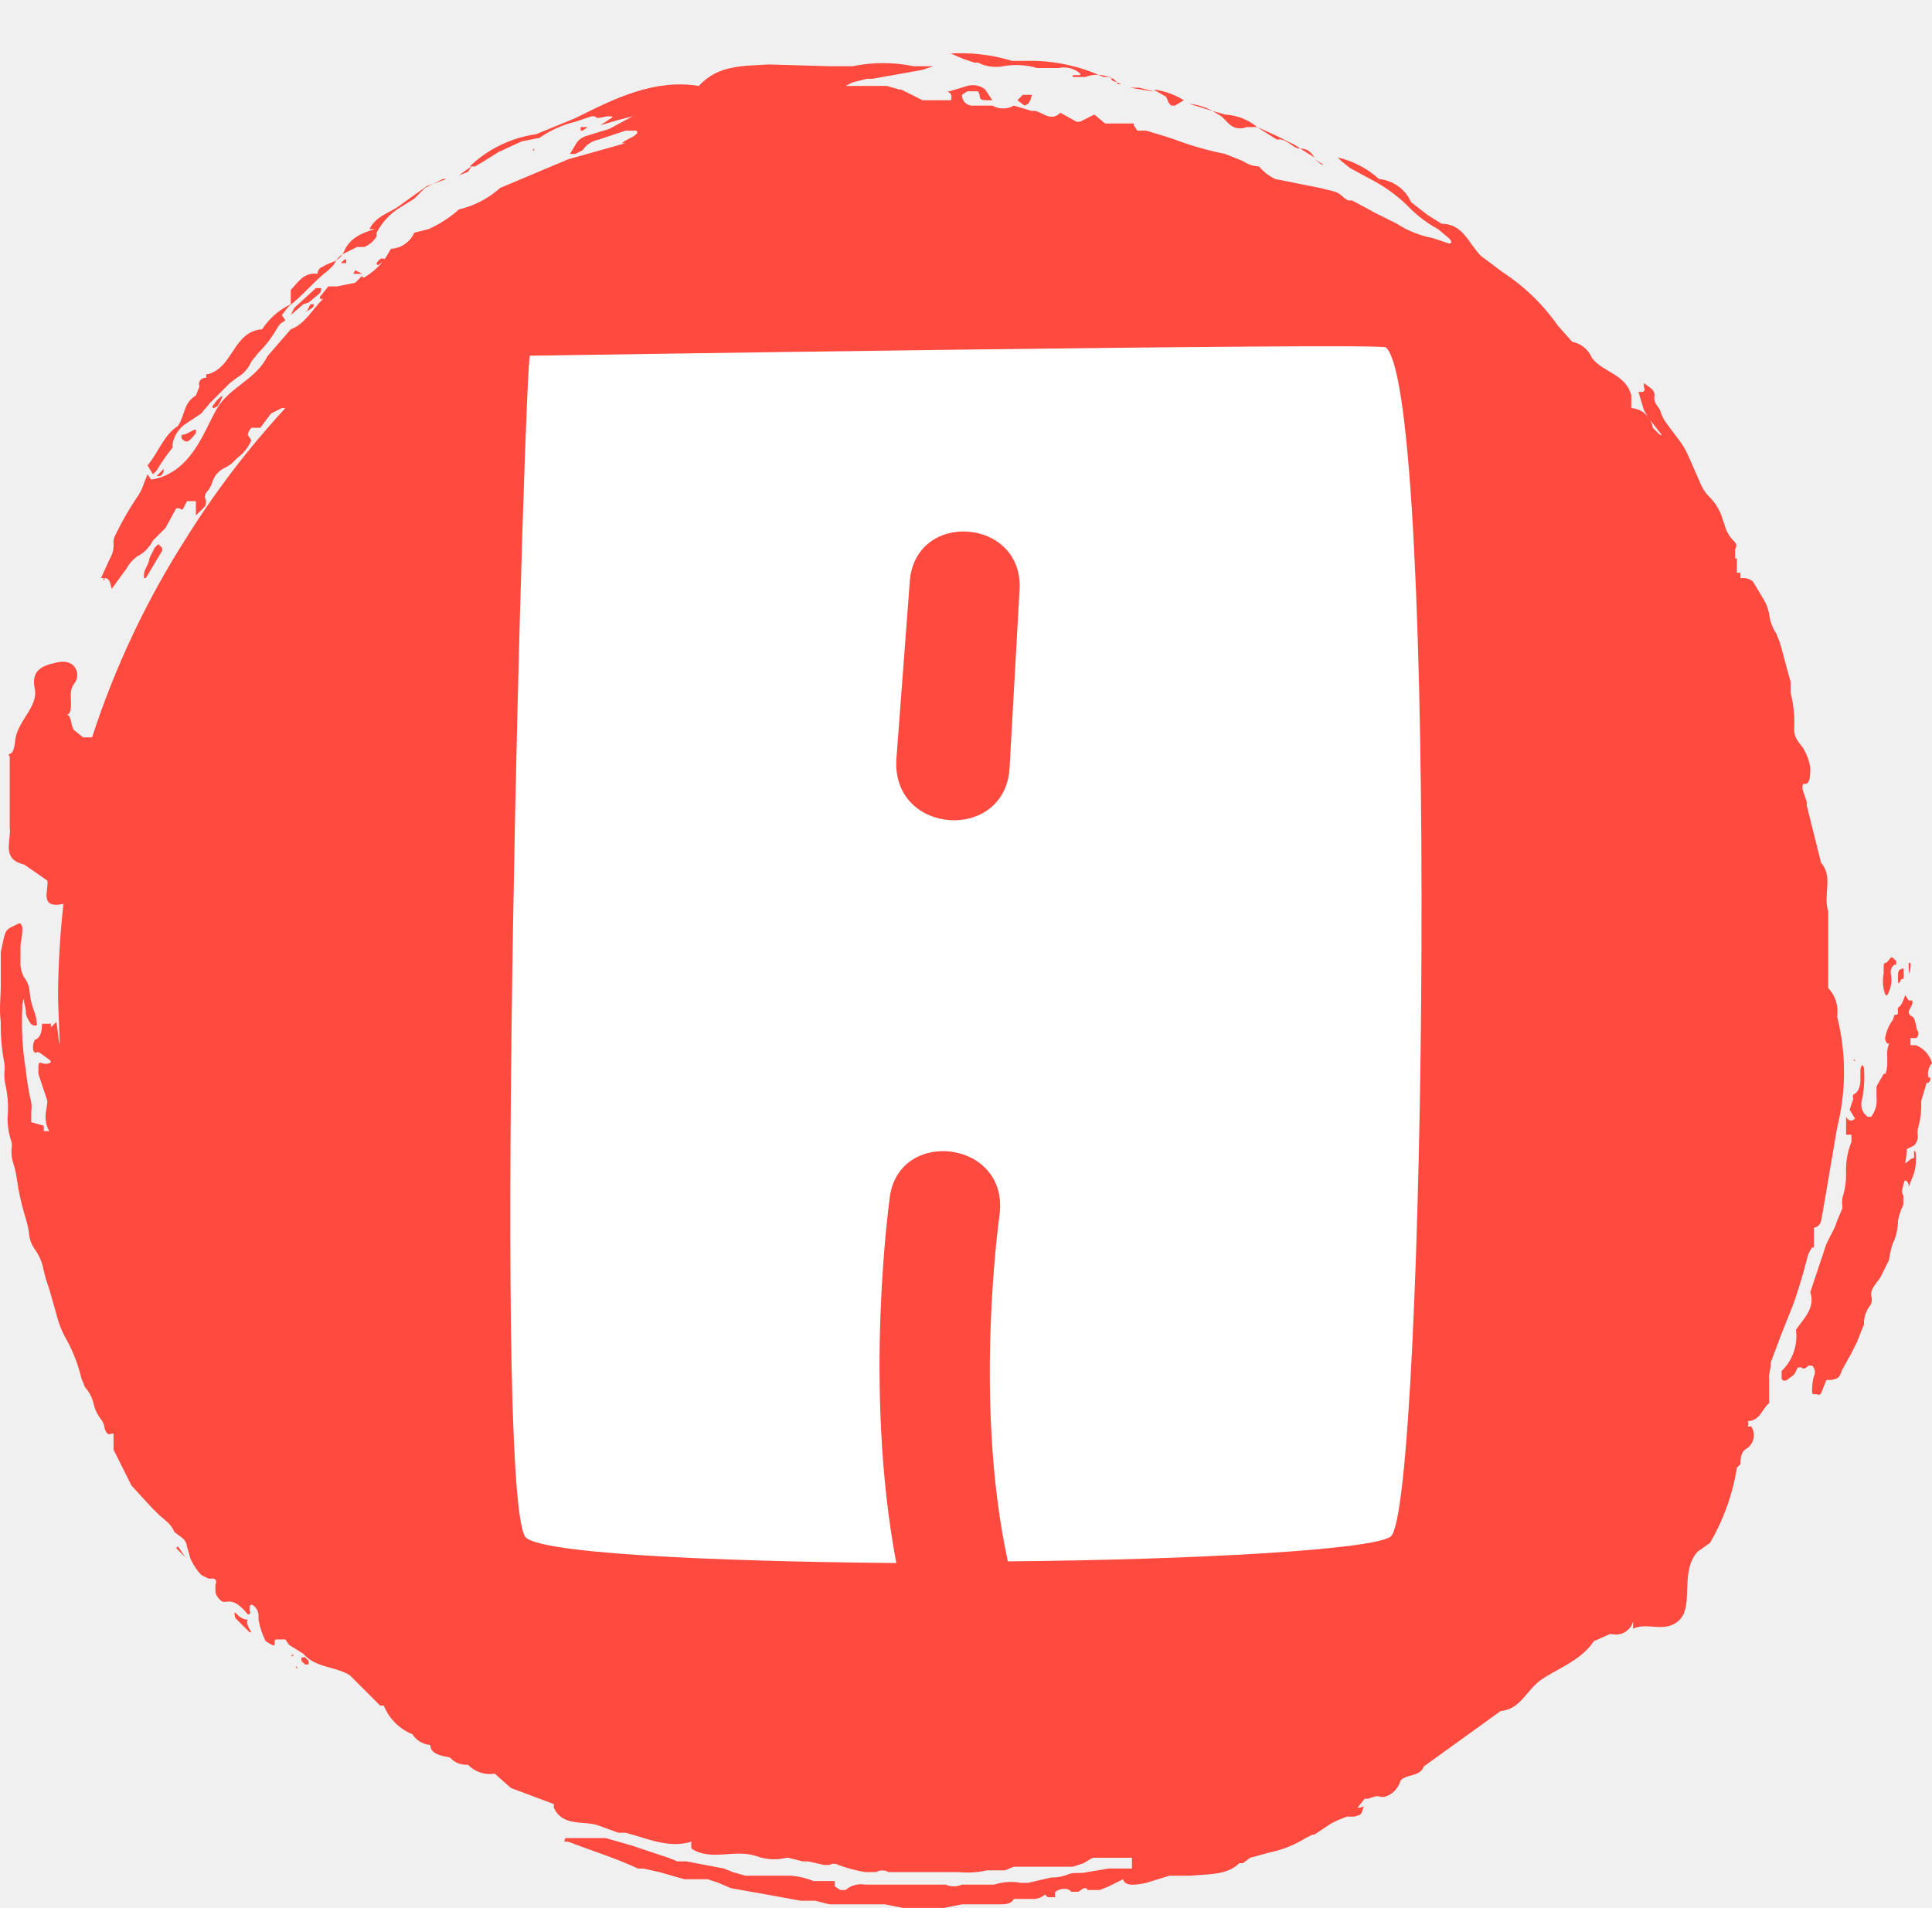
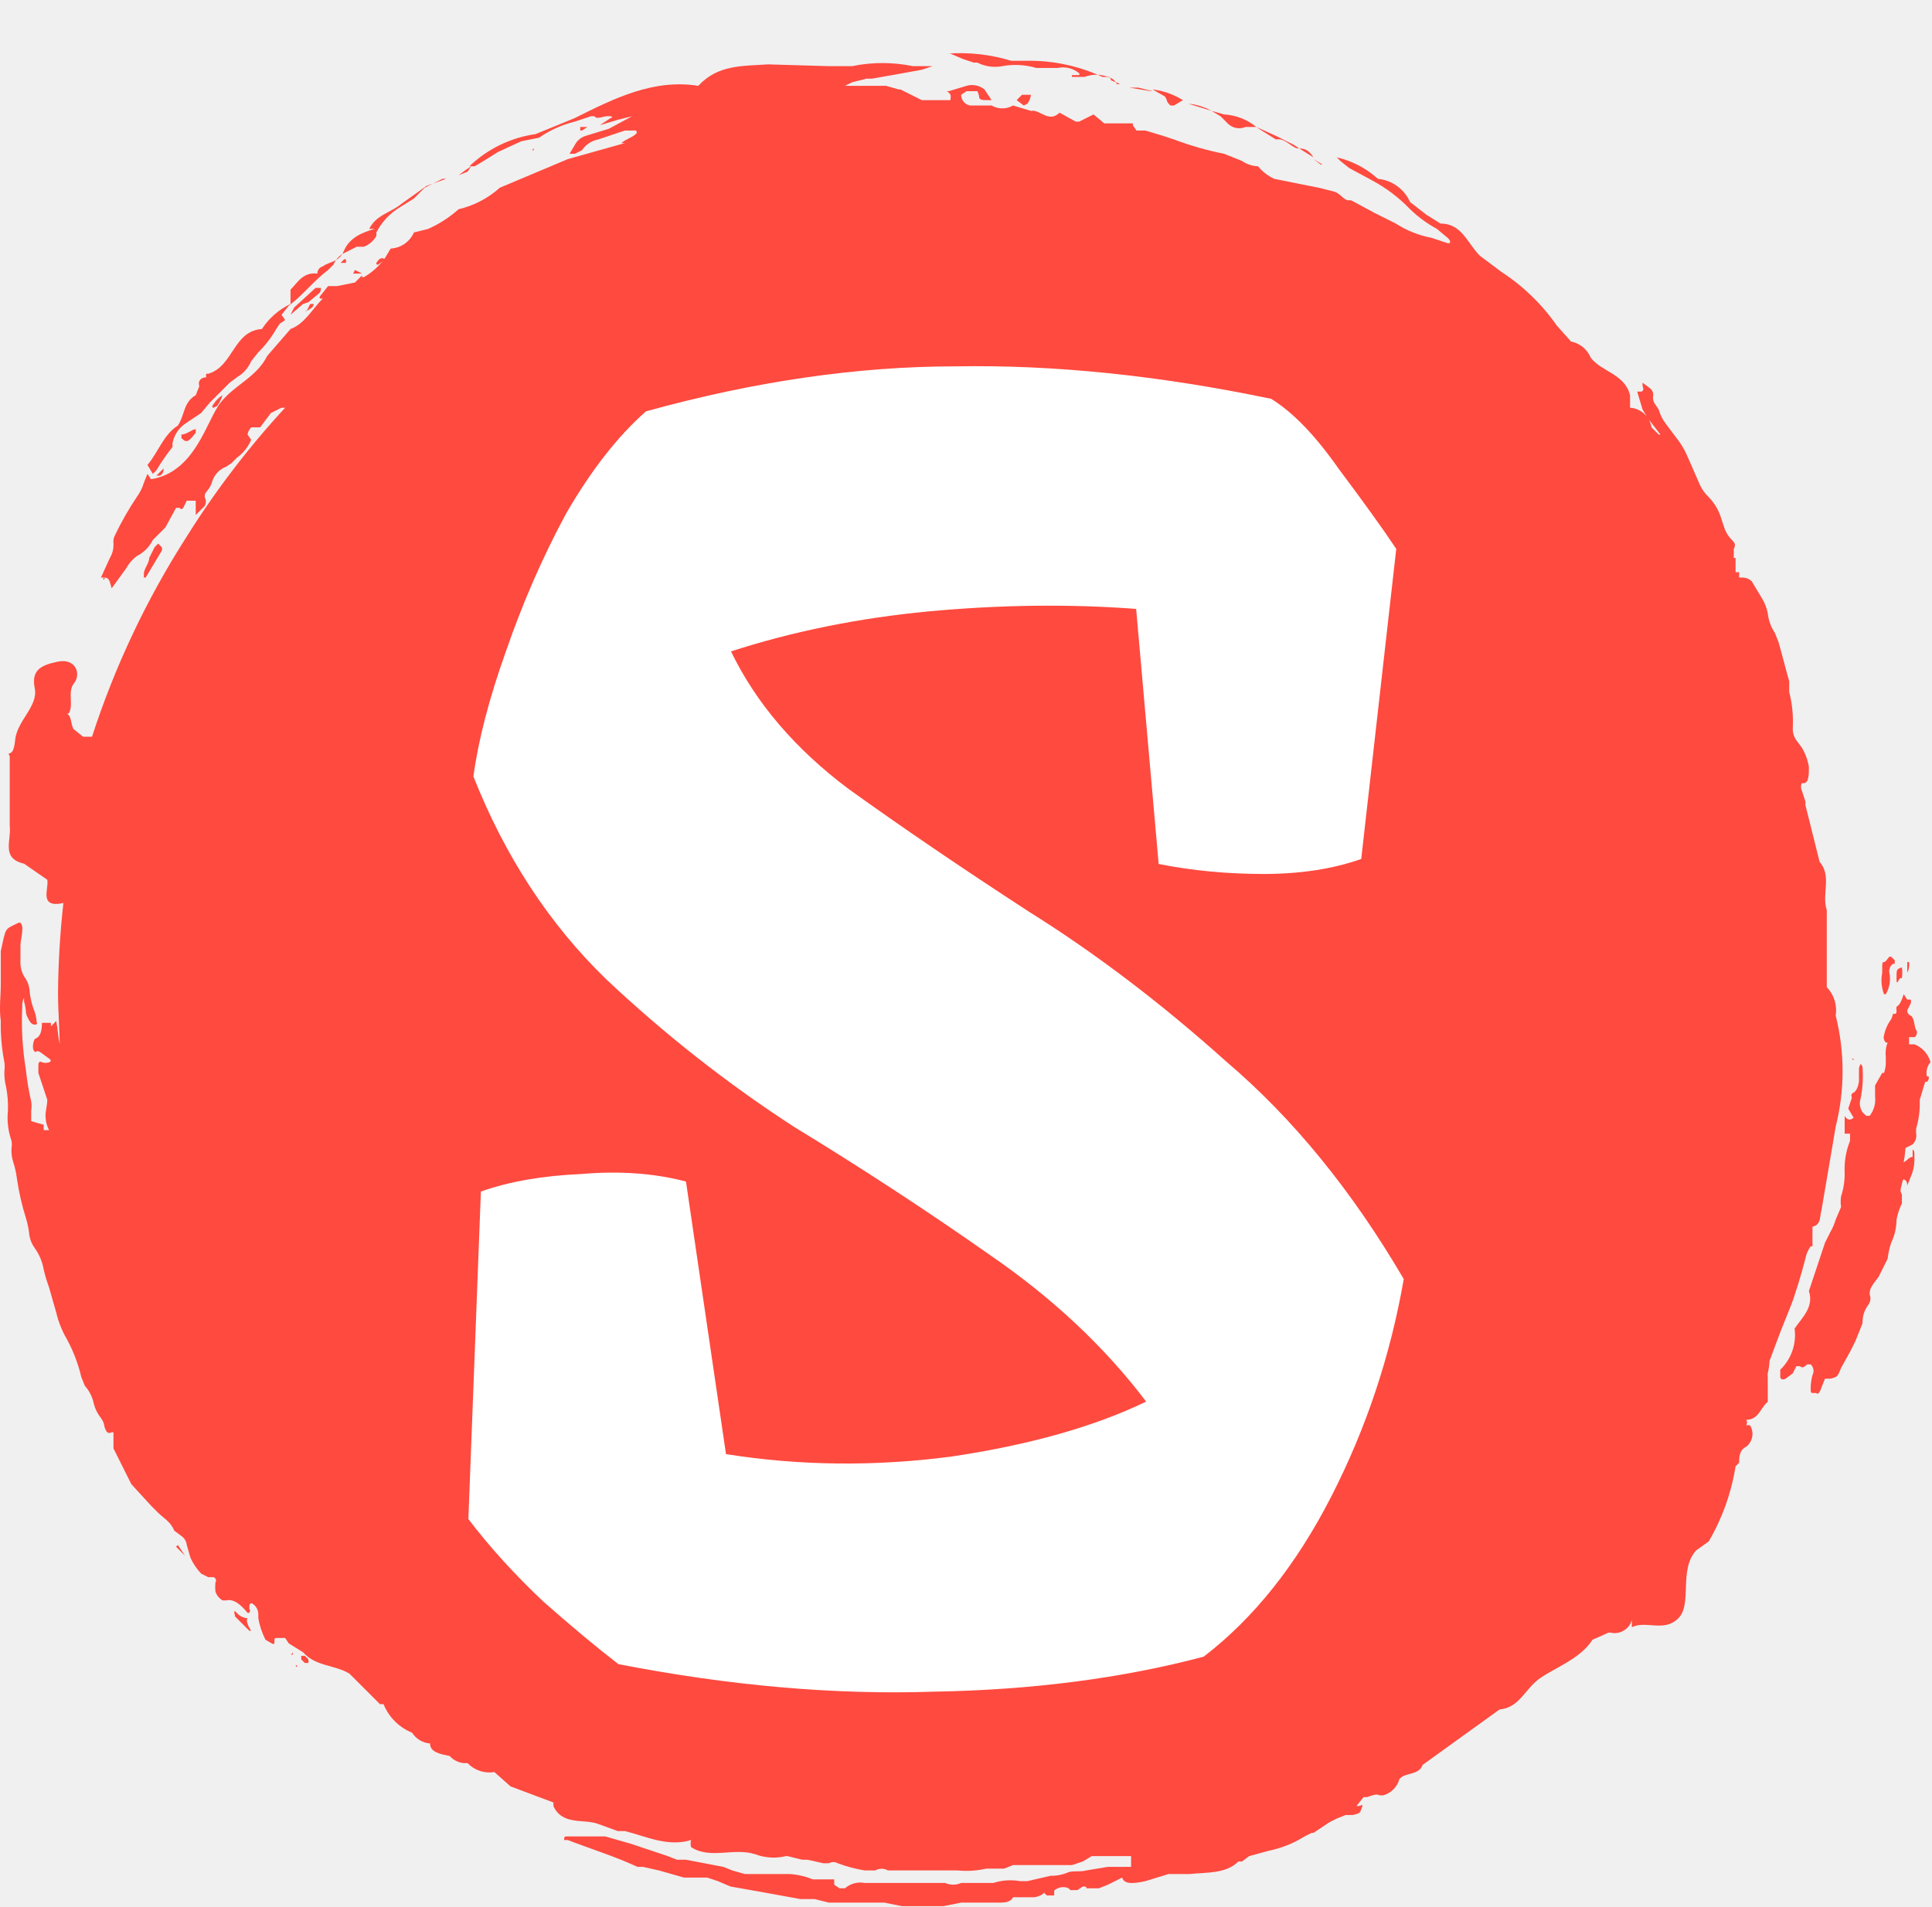
- <svg xmlns="http://www.w3.org/2000/svg" width="308.761" height="304.916" viewBox="0 0 106.008 104.687" class="css-1j8o68f" version="1.1" id="svg23">
-   <defs id="SvgjsDefs2684" />
-   <g id="SvgjsG2685" featurekey="rootContainer" transform="matrix(0.9820593,0,0,0.9820593,-0.05456052,0)" fill="#ff4a3f">
-     <g id="g17">
-       <path d="M19.8 15.3h.5l-.4-.2zm.5.1zm.8-.7c0 .1 0 .1.1.1l.4-.3c-.2-.1-.3-.1-.5.2zm.4-.2zm-4.1 2.3zm-.2.6l.3-.2c.1-.1.1-.2.1-.2h-.2l-.2.4c-.1-.1-.1 0 0 0zm2.2-2.9h-.1l-.2.2h.3zm-2.1 2.4l.6-.5c.1-.1.1-.2.1-.3h-.3l-1.2 1.1-.2.4.7-.6zm-1.1.8z" id="path3" />
-       <path d="M9.7 25v-.2a1.7 1.7 0 0 1 .7-1.1l.9-.6.5-.6.7-.7.4-.4.4-.3a1.9 1.9 0 0 0 .8-.9l.4-.5a5.9 5.9 0 0 0 1-1.3l.2-.3.3-.2-.2-.3.4-.5c.8-.6 1.4-1.4 2.2-2l.3-.3a1.4 1.4 0 0 1 .5-.6l.8-.4h.4a1.4 1.4 0 0 0 .7-.6V13a3.5 3.5 0 0 1 1.3-1.4l.8-.5.2-.2.4-.4 1-.5h.2l-1.1.4-1.4 1c-.6.5-1.4.6-1.8 1.4h.3c-.7.2-1.4.5-1.7 1.2s-.8.6-1.2.9a.4.4 0 0 0-.3.4c-.8-.1-1.1.5-1.5.9v.8a3.9 3.9 0 0 0-1.6 1.4c-1.6.1-1.6 2.1-3 2.5h-.1a.2.2 0 0 0 0 .2c-.3 0-.5.2-.4.5l-.2.5c-.7.4-.6 1.1-1 1.7-.8.5-1.1 1.5-1.7 2.2l.3.5.2-.2a11.6 11.6 0 0 1 .9-1.3zM53.9 3.3l.6.2h.2a2.2 2.2 0 0 0 1.4.2 4.1 4.1 0 0 1 1.9.1h1.2a1.4 1.4 0 0 1 1.2.3.1.1 0 0 1 0 .1H60a.1.1 0 0 0 0 .1h.7a1.8 1.8 0 0 1 1.3 0c.2 0 .1.1.2.2l.5.2h-.2c-.2-.4-.5-.4-.8-.4a9.7 9.7 0 0 0-4.3-.9h-.8A9.8 9.8 0 0 0 53 3h.2zm7.3 3.1zM50.3 4.7zm10.9 1.7h.2-.2zM19 14.7zm32.1-10zm17.6 2.2a.9.9 0 0 0 1 .2h.6a3.1 3.1 0 0 0-1.8-.7l-.7-.2.5.3zm-3.4-1.3c0 .1.1.2.2.3h.2l.5-.3a4.2 4.2 0 0 0-1.7-.6l.7.4zm7.4 2.7l.8.5c-.2-.3-.4-.5-.8-.5z" id="path5" />
-       <path d="M99 76.1l.6-1.6.6-1.5c.2-.5.6-1.8.8-2.6a1.7 1.7 0 0 1 .3-.7h.1v-1.1c.5-.1.4-.6.5-.9l.8-4.7a12.7 12.7 0 0 0 0-6.2 1.9 1.9 0 0 0-.5-1.6v-4.3c-.3-.9.3-1.9-.4-2.7L101 45a.4.4 0 0 0 0-.2l-.2-.6a.5.5 0 0 1 0-.4h.1c.3 0 .3-.5.3-.9a3 3 0 0 0-.4-1.1l-.3-.4a1.1 1.1 0 0 1-.2-.7 6.7 6.7 0 0 0-.2-2v-.6c-.2-.7-.4-1.5-.6-2.2l-.2-.5a2.5 2.5 0 0 1-.4-1.1 2.5 2.5 0 0 0-.3-.8l-.6-1a.8.8 0 0 0-.6-.2h-.1V32h-.2v-.8H97V31a.4.4 0 0 0 0-.1v-.2c.1-.2.1-.3-.1-.5a1.8 1.8 0 0 1-.4-.6l-.2-.6a2.9 2.9 0 0 0-.7-1.2 2.2 2.2 0 0 1-.5-.7l-.7-1.6a4.3 4.3 0 0 0-.6-1l-.6-.8a2.4 2.4 0 0 1-.4-.8l-.2-.3a.6.6 0 0 1-.1-.5.5.5 0 0 0-.2-.4l-.4-.3v.2c.1.2 0 .3-.1.3h-.2l.3 1 .3.5.7.9h-.1l-.2-.2-.2-.2a1.3 1.3 0 0 0-1.2-1.1v-.7c-.3-1.2-1.6-1.3-2.2-2.1a1.5 1.5 0 0 0-1.1-.9l-.8-.9a11.3 11.3 0 0 0-3.1-3l-.8-.6-.4-.3c-.7-.7-1-1.8-2.2-1.8l-.8-.5-.9-.7a2.2 2.2 0 0 0-1.8-1.3 5.1 5.1 0 0 0-2.3-1.2l.2.2.5.4 1.3.7a8.5 8.5 0 0 1 2.1 1.6 6.8 6.8 0 0 0 1.5 1.1l.6.5c.1.1.2.2.1.3H81l-.9-.3a5.6 5.6 0 0 1-2-.8l-1.2-.6-1.3-.7h-.2c-.3-.1-.4-.4-.8-.5l-.8-.2-2.5-.5a2.6 2.6 0 0 1-.9-.7 1.7 1.7 0 0 1-.9-.3l-1-.4a18.1 18.1 0 0 1-2.8-.8l-.6-.2-1-.3h-.5l-.2-.3v-.1h-1.6l-.6-.5-.4.2-.4.2h-.2l-.9-.5c-.6.6-1.1-.2-1.6-.1l-1-.3a1.2 1.2 0 0 1-1.2 0h-1.2a.6.6 0 0 1-.5-.6l.3-.2h.6a.7.7 0 0 1 .1.3c0 .2.2.2.5.2h.2l-.4-.6a1.1 1.1 0 0 0-1-.2l-1 .3H53c.3.2.2.3.2.5h-1.6l-.4-.2-.8-.4h-.1l-.7-.2h-2.3l.4-.2.8-.2h.3l1.7-.3 1.1-.2.6-.2h-1.1a8.4 8.4 0 0 0-3.4 0h-1.3L43 3.6c-1.4.1-2.8 0-3.9 1.2-2.5-.4-4.7.7-6.9 1.8l-2.2.9a6.7 6.7 0 0 0-3.7 1.8h.3l.5-.3.8-.5 1.3-.6 1-.2a6 6 0 0 1 2-.9l.9-.3h.2c.1.2.5 0 .7 0h.2c.1 0 .1.1 0 .1l-.6.4 1-.3.8-.2-1.3.7-1.3.4a1 1 0 0 0-.6.5l-.3.5h.3l.4-.2a1.4 1.4 0 0 1 .9-.6l1.5-.5h.5a.1.1 0 0 1 .1.2c-.2.2-.6.3-.8.5h.2l-3.2.9-3.8 1.6a5.2 5.2 0 0 1-2.3 1.2 6.6 6.6 0 0 1-1.7 1.1l-.8.2a1.5 1.5 0 0 1-1.3.9l-.3.5a3.7 3.7 0 0 1-1.2 1.1h-.1v-.1l-.2.2-.2.2-1 .2h-.5l-.4.5c-.1.1-.1.2 0 .2h.1c-.6.6-1 1.4-1.8 1.7L15 19.9c-.6 1.2-1.8 1.6-2.6 2.6s-1.4 3.9-3.9 4.3l-.2-.3-.2.5a2.7 2.7 0 0 1-.4.8 16.9 16.9 0 0 0-1.2 2.1.8.8 0 0 0-.1.5 1.4 1.4 0 0 1-.2.8l-.5 1.1h.2c.3 0 .3.3.4.6l.8-1.1a2.2 2.2 0 0 1 .6-.7 2 2 0 0 0 .9-.9l.3-.3.4-.4.6-1.1h.2c.1.1.1.1.2 0l.2-.4h.5v.8l.5-.5a.5.5 0 0 0 0-.5.4.4 0 0 1 .1-.3 1.5 1.5 0 0 0 .3-.5 1.3 1.3 0 0 1 .8-.9l.3-.2.3-.3a2.4 2.4 0 0 0 .8-1l-.2-.3c0-.1.1-.3.2-.4h.5l.6-.8.6-.3h.2a48.8 48.8 0 0 0-5.5 7.2h-.1.1a48.4 48.4 0 0 0-5.3 11.2h-.5l-.5-.4c-.2-.2-.1-.7-.4-.9h.1c.3-.5-.1-1.2.3-1.7s.1-1.4-.9-1.2-1.5.5-1.3 1.5-1 1.8-1.1 2.9-.5.5-.3.9v3.9c.1.8-.5 1.8.8 2.1l1.3.9c.1.5-.5 1.6.9 1.3a49.2 49.2 0 0 0-.3 5c0 1.1.1 2.2.1 3.3v-.4c-.1-.4-.1-.8-.2-1.3l-.3.3v-.2h-.5c0 .5-.1.8-.4.9a.9.9 0 0 0-.1.5c0 .1.1.3.2.2s.4.2.7.4-.2.3-.4.2-.2.1-.2.3v.3l.5 1.5c0 .3-.1.6-.1.9a1.7 1.7 0 0 0 .2.8h-.3v-.3l-.7-.2v-.6a1.5 1.5 0 0 0 0-.5 14.6 14.6 0 0 1-.3-1.8 16.6 16.6 0 0 1-.2-3.5.9.9 0 0 1 .1-.5v.2a2.9 2.9 0 0 1 .1.5.8.8 0 0 0 .1.4c.1.2.2.4.4.4s.1-.1.1-.2a2.1 2.1 0 0 0-.1-.5 4.2 4.2 0 0 1-.3-1.3 1.5 1.5 0 0 0-.3-.7 1.6 1.6 0 0 1-.2-.9v-.8c0-.3.1-.6.1-.9a.5.5 0 0 0-.1-.4h-.1c-.8.4-.7.2-1 1.6V55c0 .7-.1 1.4 0 2.1a10.8 10.8 0 0 0 .2 2.3 1.8 1.8 0 0 1 0 .5 3.1 3.1 0 0 0 .1.9 5.9 5.9 0 0 1 .1 1.3 3.9 3.9 0 0 0 .2 1.7 1.2 1.2 0 0 1 0 .4 2.1 2.1 0 0 0 .1.8 4.9 4.9 0 0 1 .2.9 14 14 0 0 0 .5 2.2 5 5 0 0 1 .2 1 1.7 1.7 0 0 0 .3.7 2.9 2.9 0 0 1 .5 1.2 8.5 8.5 0 0 0 .3 1l.4 1.4a5.4 5.4 0 0 0 .6 1.5 8.5 8.5 0 0 1 .8 2.1l.2.5a2.1 2.1 0 0 1 .5 1 2.1 2.1 0 0 0 .4.8 1 1 0 0 1 .2.5c.1.3.2.4.4.3h.1v.9l.5 1 .5 1 1.1 1.2.4.4c.3.3.7.5.9 1l.4.3a.7.7 0 0 1 .3.5l.2.7a3.3 3.3 0 0 0 .6.9l.4.2h.3a.2.2 0 0 1 .1.3 2.5 2.5 0 0 0 0 .5.9.9 0 0 0 .4.5h.2c.4-.1.8.2 1.2.7h.1c0-.1.1-.1 0-.2v-.2c0-.1.1-.2.2-.1a.7.7 0 0 1 .3.6v.2a4.3 4.3 0 0 0 .4 1.2c.5.3.5.3.5.1s0-.2.2-.2h.4l.2.3.8.5c.7.8 1.8.7 2.6 1.2l1.7 1.7h.2a2.9 2.9 0 0 0 1.6 1.6 1.3 1.3 0 0 0 1 .6c0 .5.6.6 1.1.7a1.2 1.2 0 0 0 .8.4h.2a1.7 1.7 0 0 0 1.5.5l.9.8 2.4.9v.2c.5 1.1 1.7.7 2.5 1l1.1.4h.4c1.2.3 2.4.9 3.7.5a.7.7 0 0 0 0 .4c1.1.7 2.4 0 3.6.4a2.9 2.9 0 0 0 1.7.1h.1l.8.2h.3l.9.2h.3a.5.5 0 0 1 .5 0 7.9 7.9 0 0 0 1.5.4h.6a.7.7 0 0 1 .7 0h3.9a5 5 0 0 0 1.6-.1h1l.5-.2H60l.6-.2.5-.3h2.2v.6H62l-1.2.2c-.4.1-.7 0-1 .1a2.4 2.4 0 0 1-1 .2l-1.3.3h-.4a3.1 3.1 0 0 0-1.5.1h-1.8a1.1 1.1 0 0 1-.9 0h-4.5a1.3 1.3 0 0 0-1.1.3H47l-.3-.2v-.3h-1.2a4.1 4.1 0 0 0-1.3-.3h-2.5l-.7-.2-.5-.2-2.1-.4h-.5l-.5-.2-2.1-.7-1.4-.4h-2.2c-.1 0-.1.1-.1.2h.2c1.3.5 2.6.9 3.9 1.5h.3l.9.2 1.4.4h1.3l.6.2.7.3 1.7.3 1.1.2 1.1.2h.8l.8.2h3.1l1 .2h2.3l1-.2H56c.4 0 .6-.1.7-.3h1a1 1 0 0 0 .8-.3c-.1.1 0 .1.1.2h.4v-.2c0-.1 0-.1.2-.2s.6-.1.7.1h.4l.3-.2c.2 0 .2 0 .2.1h.7l.5-.2.8-.4c.1.3.4.4 1.3.2l1.3-.4h1.2c.9-.1 2 0 2.7-.7h.2l.4-.3 1.1-.3a6.1 6.1 0 0 0 2-.8l.4-.2h.1l.9-.6.4-.2.5-.2h.4c.4-.1.4-.1.5-.4s0-.1-.2-.1h-.1l.4-.5h.2c.3-.1.5-.2.7-.1h.2a1.3 1.3 0 0 0 .9-.9c.3-.4 1.1-.2 1.3-.8l4.3-3.1c1.1-.1 1.4-1.1 2.2-1.7s2.3-1.1 3-2.2l.9-.4h.1a1 1 0 0 0 1.2-.7v.4c.8-.4 1.8.3 2.6-.5s0-2.7 1-3.8l.7-.5a12.1 12.1 0 0 0 1.5-4.2l.2-.2c0-.3 0-.7.4-.9a.9.9 0 0 0 .2-1.2h-.2a.3.3 0 0 0 0-.3c.7 0 .8-.7 1.2-1V77a.5.5 0 0 1 0-.2 3.8 3.8 0 0 0 .1-.7zM5.9 32.2z" id="path7" />
-       <path d="M26.4 9.3l-.3.2-.4.3.5-.2zm6.1-2h.1l.3-.2h-.4zm-2.6 1l-.1.1h.1v-.1zm-1.5 1.4zm1.3-.2zm-6.3 3.1zM9.2 26.2l-.4.4H9a.4.4 0 0 0 .2-.4zm3-3.5a2.1 2.1 0 0 0 .3-.6 1.5 1.5 0 0 0-.5.5c-.1.1-.1.2 0 .2zM11 24.2V24c-.2 0-.5.3-.8.3v.2c.3.3.4.2.8-.3zm3 66.2zM73.9 9.2h.1l-.5-.3zm-2.5-1.4c.5-.1.8.4 1.2.5h.1l-.3-.2-1-.5-1.1-.5.3.2zM52.8 3.1zm11.7 2h-.1l-1.2-.2h.5zm2 .7l1.3.4a3.3 3.3 0 0 0-1.3-.4zm-9 0a1 1 0 0 0 .2-.5h-.5l-.3.3.4.3zm9 1.6zM49.9 4.2zm2.9.7zM48.5 4zm13.8 2.1a.5.5 0 0 0 0 .1zm44.8 52.3h-.3V58h.3c.1 0 .2-.3.1-.4s-.1-.7-.3-.8a.3.3 0 0 1-.2-.3l.2-.4a.4.4 0 0 0 0-.2h-.2l-.2-.3c-.1.3-.2.6-.4.7a.5.5 0 0 0 0 .2c0 .1 0 .2-.1.2h-.1a1.1 1.1 0 0 1-.1.3 2.3 2.3 0 0 0-.4.9.4.4 0 0 0 .1.4h.1a1.7 1.7 0 0 0-.1.8v.4a1.8 1.8 0 0 1-.1.5h-.1l-.4.7v.6a1.5 1.5 0 0 1-.3 1.1h-.2l-.2-.2a.9.9 0 0 1-.1-.8 6.5 6.5 0 0 0 .1-1.7c0-.1-.1-.2-.1-.2a.5.5 0 0 0-.1.3v.6c0 .2-.1.6-.3.7s-.1.2-.1.3l-.2.6.3.5c-.2.2-.4.1-.5-.1v1h.3v.4a4.2 4.2 0 0 0-.3 1.4 3.3 3.3 0 0 0 0 .4 4 4 0 0 1-.2 1.3 2 2 0 0 0 0 .6l-.3.7a3.2 3.2 0 0 1-.3.7l-.3.6-.9 2.7c.3.9-.4 1.5-.8 2.1a2.7 2.7 0 0 1-.8 2.3v.4c0 .1.1.2.3.1l.4-.3.2-.4h.2c.1.1.2.1.4-.1h.2a.5.5 0 0 1 .1.6 2.9 2.9 0 0 0-.1.8c0 .1 0 .2.1.2h.2c.1.1.2 0 .3-.3l.2-.5h.3c.4-.1.4-.1.6-.6l.5-.9.3-.6.4-1a1.6 1.6 0 0 1 .3-1 .6.6 0 0 0 .1-.6c0-.2 0-.3.2-.6l.3-.4.5-1a4.7 4.7 0 0 1 .2-.9 3 3 0 0 0 .3-1.3 3.8 3.8 0 0 1 .3-.9v-.5c-.1-.2-.1-.2 0-.6s.1-.2.2-.2a.4.4 0 0 1 .1.3l.2-.5a2.3 2.3 0 0 0 .2-.9v-.3c0-.1 0-.3-.1-.3v.4c-.2 0-.3.2-.5.3a6.4 6.4 0 0 0 .1-.8l.4-.2a.7.7 0 0 0 .2-.6 1.4 1.4 0 0 1 0-.3 4.8 4.8 0 0 0 .2-1.4v-.2l.3-1h.1a.3.3 0 0 0 .1-.3h-.1a.9.9 0 0 1 .2-.8 1.5 1.5 0 0 0-.9-1zm-1.2 7.8zm-.2-9.9zm0 0zM9.1 30.8a.3.3 0 0 0 0-.2l-.2-.2-.2.2-.3.6c0 .3-.3.6-.3.9v.2h.1zm96.3 24.8h.1a1.7 1.7 0 0 0 .2-1.2.5.5 0 0 1 .2-.5h.1v-.2l-.2-.2h-.1c-.1.1-.2.3-.3.3s-.1.1-.1.3v.3a2.2 2.2 0 0 0 .1 1.2zM13.2 90.1c-.1 0 0 .2 0 .3l.8.8h.1c-.2-.3-.3-.6-.2-.7a.9.9 0 0 1-.5-.2zm.8.3zm92.3-35.7h.1a2 2 0 0 0 0-.6c-.3.1-.3.1-.3.6s.1.1.2 0z" id="path9" />
-       <path d="M106.7 62a.6.6 0 0 0 .1-.5c0-.1-.1-.2-.1-.1h-.2v.2c0 .4.1.5.2.4zm.1-8.2h-.1v.6a1 1 0 0 0 .1-.6zM17.1 92.6h-.2v.2l.2.2h.2v-.2zm86.6-33.3c0-.1 0-.1-.1-.1zM9.9 86.5l.5.5-.4-.6z" id="path11" />
-       <circle cx="10.5" cy="87.1" transform="rotate(-24.8 10.4 87.159)" id="circle13" />
-       <path d="M9.7 30.1h-.1v.2-.2h.1zm83.2-6.6l-.2-.3h-.1zm-14.7 77.1zM5.9 32.2zm-.1.2a.3.3 0 0 0 .1-.2v.2zm1.9-4.9zM61.5 2.4zm42.8 58.2v.1-.1zM16.4 92.5h-.1c.1.1.2 0 .1-.1zm.2.7h.1l-.1-.1v.1zm73.9-71.3zm15.2 34.4zM14.6 91.7zm92.1-37zm-.8 11.4zM34.6 0z" id="path15" />
-     </g>
+ <svg xmlns="http://www.w3.org/2000/svg" width="309" height="305" viewBox="0 0 309 305" fill="none">
+   <g clip-path="url(#clip0_1_25)">
+     <path d="M56.477 43.764H57.907L56.763 43.192L56.477 43.764ZM60.195 42.047C60.195 42.334 60.195 42.334 60.481 42.334L61.625 41.475C61.053 41.189 60.767 41.189 60.195 42.047ZM49.039 49.77L49.898 49.198C50.184 48.912 50.184 48.626 50.184 48.626H49.612L49.039 49.77C48.754 49.77 48.754 49.484 49.039 49.77ZM55.332 41.475H55.046L54.474 42.047H55.332V41.475ZM49.326 48.34L51.042 46.91C51.328 46.624 51.328 46.338 51.328 46.052H50.47L47.037 49.198L46.465 50.343L48.468 48.626L49.326 48.34Z" fill="#FF4A3F" />
+     <path d="M27.587 71.509V70.937C27.697 70.307 27.931 69.704 28.274 69.164C28.618 68.624 29.065 68.158 29.589 67.791L32.163 66.075L33.593 64.358L35.596 62.356L36.74 61.212L37.884 60.354C38.906 59.767 39.709 58.863 40.172 57.779L41.316 56.349C42.438 55.249 43.401 53.998 44.177 52.631L44.749 51.773L45.607 51.201L45.035 50.343L46.179 48.912C48.467 47.196 50.184 44.908 52.472 43.192L53.33 42.334C53.634 41.637 54.13 41.042 54.76 40.617L57.048 39.473H58.193C59.035 39.144 59.74 38.539 60.195 37.757V37.185C61.039 35.531 62.327 34.145 63.913 33.18L66.202 31.75L66.774 31.178L67.918 30.034L70.778 28.604H71.35L68.204 29.748L64.199 32.608C62.483 34.038 60.195 34.325 59.051 36.613H59.909C57.907 37.185 55.904 38.043 55.046 40.045C54.188 42.047 52.758 41.761 51.614 42.62C51.362 42.684 51.14 42.833 50.984 43.041C50.828 43.249 50.748 43.504 50.756 43.764C48.467 43.478 47.609 45.194 46.465 46.338V48.626C44.598 49.512 43.014 50.898 41.889 52.631C37.312 52.917 37.312 58.638 33.307 59.782H33.021C32.971 59.869 32.945 59.967 32.945 60.068C32.945 60.168 32.971 60.267 33.021 60.354C32.163 60.354 31.591 60.926 31.877 61.784L31.305 63.214C29.303 64.358 29.589 66.361 28.445 68.077C26.157 69.507 25.298 72.367 23.582 74.37L24.44 75.8L25.012 75.228C25.785 73.931 26.645 72.689 27.587 71.509ZM154.015 9.439L155.731 10.011H156.303C157.539 10.637 158.947 10.839 160.308 10.583C162.117 10.251 163.979 10.349 165.743 10.869H169.175C169.775 10.74 170.396 10.75 170.991 10.899C171.586 11.048 172.139 11.331 172.608 11.727C172.633 11.771 172.646 11.82 172.646 11.87C172.646 11.921 172.633 11.97 172.608 12.014H171.463C171.438 12.057 171.425 12.106 171.425 12.157C171.425 12.207 171.438 12.256 171.463 12.3H173.466C174.662 11.836 175.988 11.836 177.184 12.3C177.756 12.3 177.47 12.586 177.756 12.872L179.186 13.444H178.614C178.042 12.3 177.184 12.3 176.326 12.3C172.477 10.512 168.269 9.631 164.026 9.725H161.738C158.407 8.707 154.915 8.319 151.441 8.581H152.013L154.015 9.439ZM196.349 19.737C196.712 20.11 197.179 20.365 197.69 20.467C198.201 20.569 198.73 20.514 199.209 20.309H200.925C199.466 19.11 197.662 18.409 195.777 18.306L193.774 17.734L195.205 18.592L196.349 19.737ZM186.623 16.018C186.623 16.304 186.909 16.59 187.195 16.876H187.768L189.198 16.018C187.72 15.101 186.061 14.515 184.335 14.302L186.337 15.446L186.623 16.018ZM207.79 23.741L210.078 25.171C209.506 24.313 208.934 23.741 207.79 23.741Z" fill="#FF4A3F" />
+     <path d="M283.018 217.674L284.734 213.098L286.45 208.807C287.022 207.377 288.167 203.659 288.739 201.37C288.87 200.646 289.163 199.962 289.597 199.368H289.883V196.222C291.313 195.936 291.027 194.505 291.313 193.647L293.601 180.203C295.066 174.383 295.066 168.29 293.601 162.469C293.729 161.648 293.666 160.808 293.418 160.015C293.17 159.221 292.744 158.495 292.171 157.893V145.593C291.313 143.019 293.029 140.158 291.027 137.87L288.739 128.717C288.787 128.529 288.787 128.332 288.739 128.145L288.167 126.428C288.088 126.248 288.047 126.053 288.047 125.856C288.047 125.66 288.088 125.465 288.167 125.284H288.453C289.311 125.284 289.311 123.854 289.311 122.71C289.14 121.596 288.751 120.527 288.167 119.564L287.309 118.419C286.896 117.836 286.694 117.13 286.736 116.417C286.834 114.492 286.642 112.564 286.164 110.696V108.98C285.592 106.978 285.02 104.69 284.448 102.687L283.876 101.257C283.251 100.314 282.859 99.235 282.732 98.111C282.579 97.304 282.289 96.53 281.874 95.823L280.158 92.962C279.925 92.755 279.653 92.598 279.358 92.499C279.063 92.401 278.751 92.364 278.441 92.39H278.155V91.532H277.583V89.244H277.297V88.671C277.309 88.577 277.309 88.481 277.297 88.385V87.813C277.583 87.241 277.583 86.955 277.011 86.383C276.518 85.894 276.129 85.31 275.867 84.667L275.295 82.951C274.915 81.661 274.228 80.483 273.293 79.518C272.689 78.951 272.203 78.271 271.862 77.516L269.86 72.939C269.421 71.912 268.843 70.95 268.144 70.079L266.428 67.791C265.906 67.106 265.518 66.33 265.284 65.502L264.712 64.644C264.562 64.442 264.458 64.208 264.409 63.961C264.36 63.714 264.365 63.459 264.426 63.214C264.426 62.992 264.374 62.773 264.275 62.575C264.175 62.376 264.031 62.203 263.853 62.07L262.709 61.212V61.784C262.995 62.356 262.709 62.642 262.423 62.642H261.851L262.709 65.502L263.567 66.933L265.57 69.507H265.284L264.712 68.935L264.139 68.363C264.011 67.526 263.601 66.758 262.977 66.186C262.353 65.614 261.552 65.272 260.707 65.216V63.214C259.849 59.782 256.13 59.496 254.414 57.207C254.143 56.552 253.714 55.973 253.165 55.524C252.616 55.075 251.964 54.769 251.268 54.633L248.98 52.059C246.602 48.656 243.592 45.742 240.112 43.478L237.824 41.761L236.68 40.903C234.678 38.901 233.82 35.755 230.387 35.755L228.099 34.325L225.524 32.322C225.073 31.302 224.358 30.419 223.454 29.766C222.549 29.112 221.487 28.711 220.376 28.604C218.515 26.912 216.249 25.729 213.797 25.171L214.369 25.743L215.799 26.887L219.518 28.89C221.746 30.093 223.773 31.637 225.524 33.466C226.804 34.707 228.247 35.765 229.815 36.613L231.531 38.043C231.817 38.329 232.103 38.615 231.817 38.901H231.531L228.957 38.043C226.92 37.658 224.977 36.88 223.236 35.755L219.804 34.038L216.085 32.036H215.513C214.655 31.75 214.369 30.892 213.225 30.606L210.937 30.034L203.786 28.604C202.79 28.135 201.911 27.451 201.211 26.602C200.289 26.566 199.396 26.268 198.637 25.743L195.777 24.599C193.05 24.053 190.371 23.288 187.768 22.311L186.051 21.739L183.191 20.881H181.761L181.189 20.023V19.737H176.612L174.896 18.306L173.752 18.878L172.608 19.451H172.036L169.461 18.02C167.745 19.737 166.315 17.448 164.885 17.734L162.024 16.876C161.502 17.177 160.91 17.336 160.308 17.336C159.705 17.336 159.114 17.177 158.592 16.876H155.159C154.755 16.808 154.389 16.597 154.127 16.283C153.864 15.968 153.723 15.57 153.729 15.16L154.587 14.588H156.303C156.463 14.848 156.561 15.142 156.589 15.446C156.589 16.018 157.162 16.018 158.02 16.018H158.592L157.448 14.302C157.052 13.983 156.586 13.764 156.088 13.664C155.59 13.565 155.075 13.587 154.587 13.73L151.727 14.588H151.441C152.299 15.16 152.013 15.446 152.013 16.018H147.436L146.292 15.446L144.004 14.302H143.718L141.716 13.73H135.137L136.281 13.158L138.569 12.586H139.427L144.29 11.727L147.436 11.155L149.153 10.583H146.006C142.798 9.92 139.489 9.92 136.281 10.583H132.562L122.837 10.297C118.833 10.583 114.828 10.297 111.682 13.73C104.531 12.586 98.238 15.732 91.945 18.878L85.652 21.453C81.672 22.017 77.969 23.818 75.069 26.602H75.927L77.357 25.743L79.645 24.313L83.364 22.597L86.224 22.025C87.957 20.823 89.896 19.95 91.945 19.451L94.519 18.592H95.091C95.377 19.165 96.522 18.592 97.094 18.592H97.666C97.952 18.592 97.952 18.878 97.666 18.878L95.95 20.023L98.81 19.165L101.098 18.592L97.38 20.595L93.661 21.739C93.294 21.85 92.953 22.034 92.658 22.279C92.363 22.525 92.121 22.828 91.945 23.169L91.087 24.599H91.945L93.089 24.027C93.383 23.585 93.762 23.205 94.204 22.91C94.646 22.616 95.142 22.412 95.664 22.311L99.954 20.881H101.384C101.46 20.843 101.548 20.837 101.628 20.863C101.709 20.89 101.775 20.948 101.813 21.024C101.851 21.1 101.858 21.187 101.831 21.268C101.804 21.348 101.746 21.415 101.67 21.453C101.098 22.025 99.954 22.311 99.382 22.883H99.954L90.801 25.457L79.931 30.034C78.064 31.715 75.8 32.896 73.353 33.466C71.903 34.759 70.263 35.82 68.49 36.613L66.202 37.185C65.883 37.918 65.366 38.547 64.709 39.002C64.052 39.457 63.281 39.719 62.483 39.759L61.625 41.189C60.729 42.48 59.556 43.555 58.193 44.336H57.907V44.05L57.335 44.622L56.763 45.194L53.902 45.766H52.472L51.328 47.196C51.042 47.482 51.042 47.768 51.328 47.768H51.614C49.898 49.484 48.754 51.773 46.465 52.631L42.747 56.921C41.031 60.354 37.598 61.498 35.31 64.358C33.021 67.219 31.305 75.514 24.154 76.658L23.582 75.8L23.01 77.23C22.759 78.051 22.372 78.825 21.866 79.518C20.58 81.436 19.433 83.444 18.433 85.525C18.185 85.958 18.084 86.46 18.148 86.955C18.191 87.758 17.991 88.556 17.575 89.244L16.145 92.39H16.717C17.575 92.39 17.575 93.248 17.861 94.106L20.15 90.96C20.574 90.179 21.159 89.496 21.866 88.958C22.982 88.403 23.885 87.499 24.44 86.383L25.298 85.525L26.443 84.381L28.159 81.235H28.731C29.017 81.521 29.017 81.521 29.303 81.235L29.875 80.09H31.305V82.379L32.735 80.948C32.861 80.731 32.927 80.484 32.927 80.233C32.927 79.982 32.861 79.736 32.735 79.518C32.722 79.363 32.741 79.207 32.79 79.06C32.839 78.912 32.918 78.776 33.021 78.66C33.398 78.244 33.69 77.758 33.88 77.23C34.025 76.648 34.309 76.11 34.708 75.662C35.106 75.214 35.607 74.868 36.168 74.656L37.026 74.084L37.884 73.225C38.892 72.497 39.683 71.508 40.172 70.365L39.6 69.507C39.6 69.221 39.886 68.649 40.172 68.363H41.602L43.319 66.075L45.035 65.216H45.607C39.736 71.579 34.469 78.473 29.875 85.811C23.47 95.796 18.375 106.563 14.715 117.847H13.285L11.855 116.703C11.283 116.131 11.569 114.701 10.71 114.129H10.996C11.855 112.699 10.71 110.696 11.855 109.266C12.999 107.836 12.141 105.262 9.28 105.834C6.42 106.406 4.99 107.264 5.562 110.124C6.134 112.985 2.701 115.273 2.415 118.419C2.129 121.566 0.985 119.85 1.557 120.994V132.149C1.843 134.438 0.127 137.298 3.846 138.156L7.564 140.73C7.85 142.161 6.134 145.307 10.138 144.449C9.61 149.198 9.323 153.972 9.28 158.751C9.28 161.897 9.566 165.043 9.566 168.19V167.046C9.28 165.902 9.28 164.757 8.994 163.327L8.136 164.185V163.613H6.706C6.706 165.043 6.42 165.902 5.562 166.188C5.331 166.627 5.231 167.123 5.276 167.618C5.276 167.904 5.562 168.476 5.848 168.19C6.134 167.904 6.992 168.762 7.85 169.334C8.708 169.906 7.278 170.192 6.706 169.906C6.134 169.62 6.134 170.192 6.134 170.764V171.622L7.564 175.913C7.564 176.771 7.278 177.629 7.278 178.487C7.278 179.285 7.475 180.071 7.85 180.776H6.992V179.917L4.99 179.345V177.629C5.07 177.156 5.07 176.672 4.99 176.199C4.597 174.502 4.31 172.783 4.132 171.05C3.588 167.743 3.396 164.387 3.56 161.039C3.515 160.545 3.614 160.048 3.846 159.609V160.181C3.983 160.648 4.078 161.127 4.132 161.611C4.125 162.011 4.224 162.405 4.418 162.755C4.704 163.327 4.99 163.899 5.562 163.899C6.134 163.899 5.848 163.613 5.848 163.327C5.811 162.841 5.715 162.36 5.562 161.897C5.08 160.711 4.79 159.456 4.704 158.179C4.595 157.448 4.299 156.759 3.846 156.176C3.406 155.393 3.208 154.498 3.274 153.602V151.314C3.274 150.456 3.56 149.597 3.56 148.739C3.596 148.539 3.589 148.334 3.54 148.136C3.491 147.939 3.4 147.755 3.274 147.595H2.987C0.699 148.739 0.985 148.167 0.127 152.172V157.32C0.127 159.323 -0.159 161.325 0.127 163.327C0.082 165.534 0.274 167.74 0.699 169.906C0.766 170.381 0.766 170.862 0.699 171.336C0.668 172.204 0.764 173.071 0.985 173.911C1.218 175.136 1.314 176.383 1.271 177.629C1.1 179.272 1.295 180.933 1.843 182.492C1.907 182.87 1.907 183.257 1.843 183.636C1.79 184.41 1.887 185.187 2.129 185.924C2.401 186.762 2.592 187.624 2.701 188.499C3.008 190.631 3.486 192.736 4.132 194.791C4.419 195.723 4.611 196.681 4.704 197.652C4.835 198.375 5.128 199.06 5.562 199.654C6.292 200.675 6.781 201.849 6.992 203.086C7.219 204.057 7.506 205.012 7.85 205.947L8.994 209.951C9.348 211.459 9.927 212.906 10.71 214.242C11.736 216.134 12.505 218.154 12.999 220.249L13.571 221.679C14.297 222.486 14.792 223.474 15.001 224.539C15.214 225.375 15.604 226.156 16.145 226.828C16.463 227.243 16.661 227.738 16.717 228.258C17.003 229.116 17.289 229.402 17.861 229.116H18.148V231.69L19.578 234.551L21.008 237.411L24.154 240.843L25.298 241.987C26.157 242.846 27.301 243.418 27.873 244.848L29.017 245.706C29.254 245.869 29.454 246.081 29.602 246.327C29.75 246.574 29.843 246.85 29.875 247.136L30.447 249.138C30.874 250.085 31.453 250.955 32.163 251.713L33.307 252.285H34.166C34.248 252.314 34.323 252.361 34.384 252.423C34.445 252.486 34.491 252.561 34.519 252.644C34.547 252.727 34.555 252.815 34.543 252.901C34.532 252.988 34.5 253.07 34.452 253.143C34.404 253.618 34.404 254.098 34.452 254.573C34.645 255.174 35.052 255.683 35.596 256.003H36.168C37.312 255.717 38.456 256.575 39.6 258.006H39.886C39.886 257.72 40.172 257.72 39.886 257.434V256.861C39.886 256.575 40.172 256.289 40.458 256.575C40.734 256.767 40.956 257.024 41.106 257.324C41.256 257.624 41.329 257.957 41.316 258.292V258.864C41.527 260.058 41.912 261.215 42.461 262.296C43.891 263.154 43.891 263.154 43.891 262.582C43.891 262.01 43.891 262.01 44.463 262.01H45.607L46.179 262.868L48.467 264.298C50.47 266.587 53.616 266.301 55.904 267.731L60.767 272.593H61.339C61.756 273.624 62.376 274.56 63.163 275.347C63.949 276.133 64.885 276.753 65.916 277.17C66.226 277.659 66.646 278.069 67.143 278.367C67.639 278.665 68.199 278.843 68.776 278.886C68.776 280.316 70.492 280.603 71.922 280.889C72.509 281.551 73.329 281.96 74.211 282.033H74.783C75.329 282.601 76.004 283.028 76.752 283.277C77.499 283.526 78.296 283.59 79.073 283.463L81.648 285.751L88.513 288.326V288.898C89.943 292.044 93.375 290.9 95.664 291.758L98.81 292.902H99.954C103.387 293.76 106.819 295.476 110.537 294.332C110.426 294.706 110.426 295.103 110.537 295.476C113.684 297.479 117.402 295.476 120.835 296.621C122.391 297.2 124.084 297.3 125.697 296.907H125.983L128.272 297.479H129.13L131.704 298.051H132.562C132.78 297.925 133.026 297.859 133.277 297.859C133.529 297.859 133.775 297.925 133.993 298.051C135.382 298.572 136.819 298.955 138.283 299.195H139.999C140.304 299.019 140.649 298.927 141 298.927C141.352 298.927 141.697 299.019 142.002 299.195H153.157C154.688 299.346 156.233 299.25 157.734 298.909H160.594L162.024 298.337H171.463L173.18 297.765L174.61 296.907H180.903V298.623H177.184L173.752 299.195C172.608 299.481 171.749 299.195 170.891 299.481C169.99 299.874 169.014 300.069 168.031 300.053L164.312 300.911H163.168C161.736 300.653 160.263 300.751 158.878 301.197H153.729C153.324 301.379 152.886 301.473 152.442 301.473C151.998 301.473 151.56 301.379 151.155 301.197H138.283C137.728 301.092 137.156 301.114 136.611 301.263C136.066 301.412 135.561 301.683 135.137 302.055H134.279L133.42 301.483V300.625H129.988C128.804 300.138 127.548 299.848 126.27 299.767H119.119L117.116 299.195L115.686 298.623L109.679 297.479H108.249L106.819 296.907L100.812 294.904L96.808 293.76H90.515C90.229 293.76 90.229 294.046 90.229 294.332H90.801C94.519 295.763 98.238 296.907 101.956 298.623H102.814L105.389 299.195L109.393 300.339H113.112L114.828 300.911L116.83 301.769L121.693 302.627L124.839 303.199L127.986 303.772H130.274L132.562 304.344H141.43L144.29 304.916H150.869L153.729 304.344H160.022C161.166 304.344 161.738 304.058 162.024 303.486H164.885C165.306 303.52 165.729 303.462 166.125 303.313C166.521 303.165 166.879 302.931 167.173 302.627C166.887 302.913 167.173 302.913 167.459 303.199H168.603V302.627C168.603 302.341 168.603 302.341 169.175 302.055C169.747 301.769 170.891 301.769 171.177 302.341H172.322L173.18 301.769C173.752 301.769 173.752 301.769 173.752 302.055H175.754L177.184 301.483L179.472 300.339C179.759 301.197 180.617 301.483 183.191 300.911L186.909 299.767H190.342C192.916 299.481 196.063 299.767 198.065 297.765H198.637L199.781 296.907L202.928 296.049C204.955 295.631 206.892 294.856 208.648 293.76L209.792 293.188H210.078L212.653 291.472L213.797 290.9L215.227 290.328H216.371C217.515 290.042 217.515 290.042 217.801 289.184C218.087 288.326 217.801 288.898 217.229 288.898H216.943L218.088 287.467H218.66C219.518 287.181 220.09 286.895 220.662 287.181H221.234C221.848 287.009 222.407 286.682 222.858 286.231C223.308 285.78 223.636 285.221 223.808 284.607C224.666 283.463 226.955 284.035 227.527 282.319L239.826 273.452C242.973 273.166 243.831 270.305 246.119 268.589C248.407 266.873 252.698 265.443 254.7 262.296L257.275 261.152H257.561C258.281 261.328 259.041 261.218 259.681 260.844C260.322 260.471 260.792 259.863 260.993 259.15V260.294C263.281 259.15 266.142 261.152 268.43 258.864C270.718 256.575 268.43 251.141 271.29 247.994L273.293 246.564C275.455 242.86 276.91 238.786 277.583 234.551L278.155 233.978C278.155 233.12 278.155 231.976 279.299 231.404C279.807 231.007 280.147 230.435 280.253 229.799C280.359 229.164 280.223 228.512 279.872 227.972H279.299C279.375 227.841 279.414 227.693 279.414 227.543C279.414 227.392 279.375 227.244 279.299 227.114C281.302 227.114 281.588 225.111 282.732 224.253V220.249C282.693 220.06 282.693 219.865 282.732 219.677C282.889 219.02 282.985 218.349 283.018 217.674Z" fill="#FF4A3F" />
+     <path d="M75.355 26.602L74.497 27.174L73.353 28.032L74.783 27.46L75.355 26.602ZM92.803 20.881H93.089L93.947 20.309H92.803V20.881ZM85.366 23.741L85.08 24.027H85.366V23.741ZM26.157 74.942L25.012 76.086H25.584C25.783 75.974 25.943 75.805 26.045 75.601C26.147 75.397 26.186 75.168 26.157 74.942ZM34.738 64.93C35.114 64.408 35.404 63.829 35.596 63.214C35.012 63.57 34.522 64.061 34.166 64.644C33.88 64.93 33.88 65.216 34.166 65.216L34.738 64.93ZM31.305 69.221V68.649C30.733 68.649 29.875 69.507 29.017 69.507V70.079C29.875 70.937 30.161 70.651 31.305 69.221ZM211.223 26.315H211.509L210.078 25.457L211.223 26.315ZM204.072 22.311C205.502 22.025 206.36 23.455 207.504 23.741H207.79L206.932 23.169L204.072 21.739L200.925 20.309L201.783 20.881L204.072 22.311ZM184.335 14.588H184.049L180.617 14.016H182.047L184.335 14.588ZM190.056 16.59L193.774 17.734C192.628 17.099 191.361 16.709 190.056 16.59ZM164.313 16.59C164.63 16.175 164.828 15.68 164.885 15.16H163.454L162.596 16.018L163.74 16.876L164.313 16.59ZM178.042 17.448C178.033 17.543 178.033 17.639 178.042 17.734V17.448ZM306.187 167.046H305.329V165.902H306.187C306.473 165.902 306.759 165.043 306.473 164.757C306.187 164.471 306.187 162.755 305.615 162.469C305.439 162.407 305.289 162.29 305.186 162.136C305.082 161.981 305.032 161.797 305.043 161.611L305.615 160.467C305.663 160.279 305.663 160.082 305.615 159.895H305.043L304.471 159.037C304.185 159.895 303.899 160.753 303.327 161.039C303.288 161.228 303.288 161.422 303.327 161.611C303.327 161.897 303.327 162.183 303.041 162.183H302.755C302.701 162.481 302.605 162.77 302.469 163.041C301.906 163.807 301.515 164.685 301.324 165.616C301.264 165.814 301.258 166.026 301.309 166.227C301.359 166.429 301.463 166.613 301.61 166.76H301.896C301.619 167.488 301.521 168.273 301.61 169.048V170.192C301.583 170.68 301.487 171.162 301.324 171.622H301.038L299.894 173.625V175.341C300.033 176.462 299.725 177.592 299.036 178.487H298.464L297.892 177.915C297.67 177.582 297.528 177.202 297.478 176.805C297.429 176.408 297.472 176.004 297.606 175.627C297.914 174.026 298.01 172.391 297.892 170.764C297.892 170.478 297.606 170.192 297.606 170.192C297.42 170.44 297.32 170.741 297.32 171.05V172.766C297.32 173.339 297.034 174.483 296.462 174.769C295.89 175.055 296.176 175.341 296.176 175.627L295.604 177.343L296.462 178.773C295.89 179.345 295.318 179.059 295.032 178.487V181.348H295.89V182.492C295.377 183.768 295.086 185.122 295.032 186.496C295.008 186.877 295.008 187.259 295.032 187.64C295.047 188.903 294.854 190.159 294.459 191.359C294.373 191.928 294.373 192.506 294.459 193.075L293.601 195.077C293.396 195.777 293.108 196.449 292.743 197.08L291.885 198.796L289.311 206.519C290.169 209.093 288.167 210.809 287.023 212.526C287.183 213.725 287.06 214.945 286.662 216.088C286.265 217.23 285.604 218.264 284.734 219.105V220.249C284.734 220.535 285.02 220.821 285.592 220.535L286.736 219.677L287.309 218.532H287.881C288.167 218.818 288.453 218.818 289.025 218.246H289.597C289.827 218.461 289.979 218.746 290.031 219.056C290.083 219.366 290.031 219.685 289.883 219.963C289.681 220.708 289.585 221.479 289.597 222.251C289.597 222.537 289.597 222.823 289.883 222.823H290.455C290.741 223.109 291.027 222.823 291.313 221.965L291.885 220.535H292.743C293.887 220.249 293.887 220.249 294.459 218.818L295.89 216.244L296.748 214.528L297.892 211.668C297.85 210.645 298.152 209.638 298.75 208.807C298.946 208.573 299.076 208.29 299.127 207.988C299.177 207.686 299.146 207.377 299.036 207.091C299.036 206.519 299.036 206.233 299.608 205.375L300.466 204.231L301.896 201.37C302.002 200.495 302.194 199.633 302.469 198.796C303.03 197.636 303.323 196.366 303.327 195.077C303.504 194.187 303.792 193.322 304.185 192.503V191.073C303.899 190.501 303.899 190.501 304.185 189.357C304.471 188.212 304.471 188.785 304.757 188.785C304.86 188.901 304.939 189.037 304.988 189.184C305.037 189.332 305.056 189.488 305.043 189.643L305.615 188.213C305.977 187.402 306.172 186.526 306.187 185.638V184.78C306.187 184.494 306.187 183.922 305.901 183.922V185.066C305.329 185.066 305.043 185.638 304.471 185.924C304.614 185.168 304.71 184.404 304.757 183.636L305.901 183.064C306.124 182.843 306.292 182.572 306.392 182.274C306.491 181.976 306.519 181.658 306.473 181.348C306.442 181.062 306.442 180.775 306.473 180.489C306.86 179.19 307.053 177.841 307.045 176.485V175.913L307.903 173.053H308.189C308.312 172.95 308.404 172.816 308.455 172.664C308.505 172.513 308.512 172.35 308.475 172.194H308.189C308.095 171.795 308.098 171.379 308.198 170.981C308.297 170.583 308.491 170.214 308.761 169.906C308.585 169.262 308.26 168.668 307.813 168.171C307.366 167.675 306.809 167.289 306.187 167.046ZM25.87 88.1C25.936 87.914 25.936 87.713 25.87 87.527L25.298 86.955L24.726 87.527L23.868 89.244C23.868 90.102 23.01 90.96 23.01 91.818V92.39H23.296L25.87 88.1ZM301.324 159.037H301.61C302.218 158.002 302.422 156.78 302.182 155.604C302.131 155.336 302.158 155.059 302.26 154.806C302.361 154.552 302.533 154.333 302.755 154.174H303.041V153.602L302.469 153.03H302.182C301.896 153.316 301.61 153.888 301.324 153.888C301.038 153.888 301.038 154.174 301.038 154.746V155.604C300.813 156.753 300.912 157.941 301.324 159.037ZM37.598 257.72C37.312 257.72 37.598 258.292 37.598 258.578L39.886 260.866H40.172C39.6 260.008 39.314 259.15 39.6 258.864C39.076 258.823 38.577 258.624 38.17 258.292L37.598 257.72ZM303.899 156.462H304.185C304.271 155.894 304.271 155.315 304.185 154.746C303.327 155.032 303.327 155.032 303.327 156.462C303.327 157.893 303.613 156.748 303.899 156.462Z" fill="#FF4A3F" />
+     <path d="M305.043 177.343C305.193 177.14 305.296 176.907 305.345 176.66C305.395 176.413 305.389 176.158 305.329 175.913C305.329 175.627 305.043 175.341 305.043 175.627H304.471V176.199C304.471 177.343 304.757 177.629 305.043 177.343ZM305.329 153.888H305.043V155.604C305.314 155.076 305.414 154.476 305.329 153.888ZM48.754 264.87H48.181V265.443L48.754 266.015H49.326V265.443L48.754 264.87ZM296.462 169.62C296.462 169.334 296.462 169.334 296.176 169.334L296.462 169.62ZM28.159 247.422L29.589 248.852L28.445 247.136L28.159 247.422Z" fill="#FF4A3F" />
+     <path d="M265.57 67.219L264.998 66.361H264.712L265.57 67.219ZM16.431 92.676C16.597 92.529 16.699 92.324 16.717 92.104V92.676H16.431ZM46.751 264.584H46.465C46.751 264.87 47.037 264.584 46.751 264.298V264.584ZM47.323 266.587H47.609L47.323 266.301V266.587Z" fill="#FF4A3F" />
+     <path d="M116.913 104.2C120.913 112.467 127.179 119.8 135.713 126.2C144.246 132.333 153.846 138.867 164.513 145.8C175.179 152.467 185.713 160.467 196.113 169.8C206.779 178.867 216.246 190.467 224.513 204.6C222.379 216.867 218.513 228.467 212.913 239.4C207.313 250.333 200.513 258.867 192.513 265C179.446 268.467 165.046 270.333 149.313 270.6C133.579 271.133 116.779 269.667 98.912 266.2C95.446 263.533 91.446 260.2 86.912 256.2C82.379 251.933 78.379 247.533 74.912 243L76.912 190.6C81.446 189 86.779 188.067 92.912 187.8C99.046 187.267 104.646 187.667 109.713 189L116.113 232.6C127.846 234.467 139.846 234.6 152.113 233C164.646 231.133 175.046 228.2 183.313 224.2C176.646 215.4 168.246 207.533 158.112 200.6C148.246 193.667 137.846 186.867 126.913 180.2C116.246 173.267 106.246 165.4 96.912 156.6C87.846 147.8 80.779 137 75.713 124.2C76.513 118.333 78.246 111.667 80.912 104.2C83.579 96.467 86.779 89.133 90.513 82.2C94.513 75.267 98.779 69.8 103.313 65.8C120.646 61 137.179 58.6 152.913 58.6C168.646 58.333 185.446 60.067 203.313 63.8C206.779 65.933 210.379 69.667 214.113 75C218.113 80.333 221.179 84.6 223.313 87.8L217.713 137.4C213.179 139 207.979 139.8 202.113 139.8C196.246 139.8 190.646 139.267 185.313 138.2L181.713 97.4C171.046 96.6 159.979 96.733 148.513 97.8C137.313 98.867 126.779 101 116.913 104.2Z" fill="white" />
  </g>
-   <g id="SvgjsG2686" featurekey="nameFeature-0" transform="matrix(2.284354,0,0,2.284354,27.98006,-5.60952)" fill="#ffffff">
-     <path d="M9.6 16.48 l-0.32 4.24 c-0.08 1.8 2.6 1.96 2.72 0.2 l0.24 -4.28 c0.12 -1.76 -2.56 -1.96 -2.64 -0.16 z M0.48 11 l0 0 c0.04 0 20.48 -0.32 20.56 -0.2 c1.28 1.12 0.96 27.8 0.12 28.56 c-0.4 0.32 -4.64 0.56 -9.2 0.6 c-0.84 -3.84 -0.2 -8.32 -0.2 -8.32 c0.24 -1.8 -2.44 -2.12 -2.64 -0.4 c0 0.04 -0.64 4.52 0.16 8.76 c-4.56 -0.04 -8.68 -0.24 -8.92 -0.64 c-0.8 -1.44 0 -28.28 0.12 -28.36 z" id="path20" />
-   </g>
+   <defs>
+     <clipPath id="clip0_1_25">
+       <rect width="308.761" height="304.916" fill="white" />
+     </clipPath>
+   </defs>
</svg>
